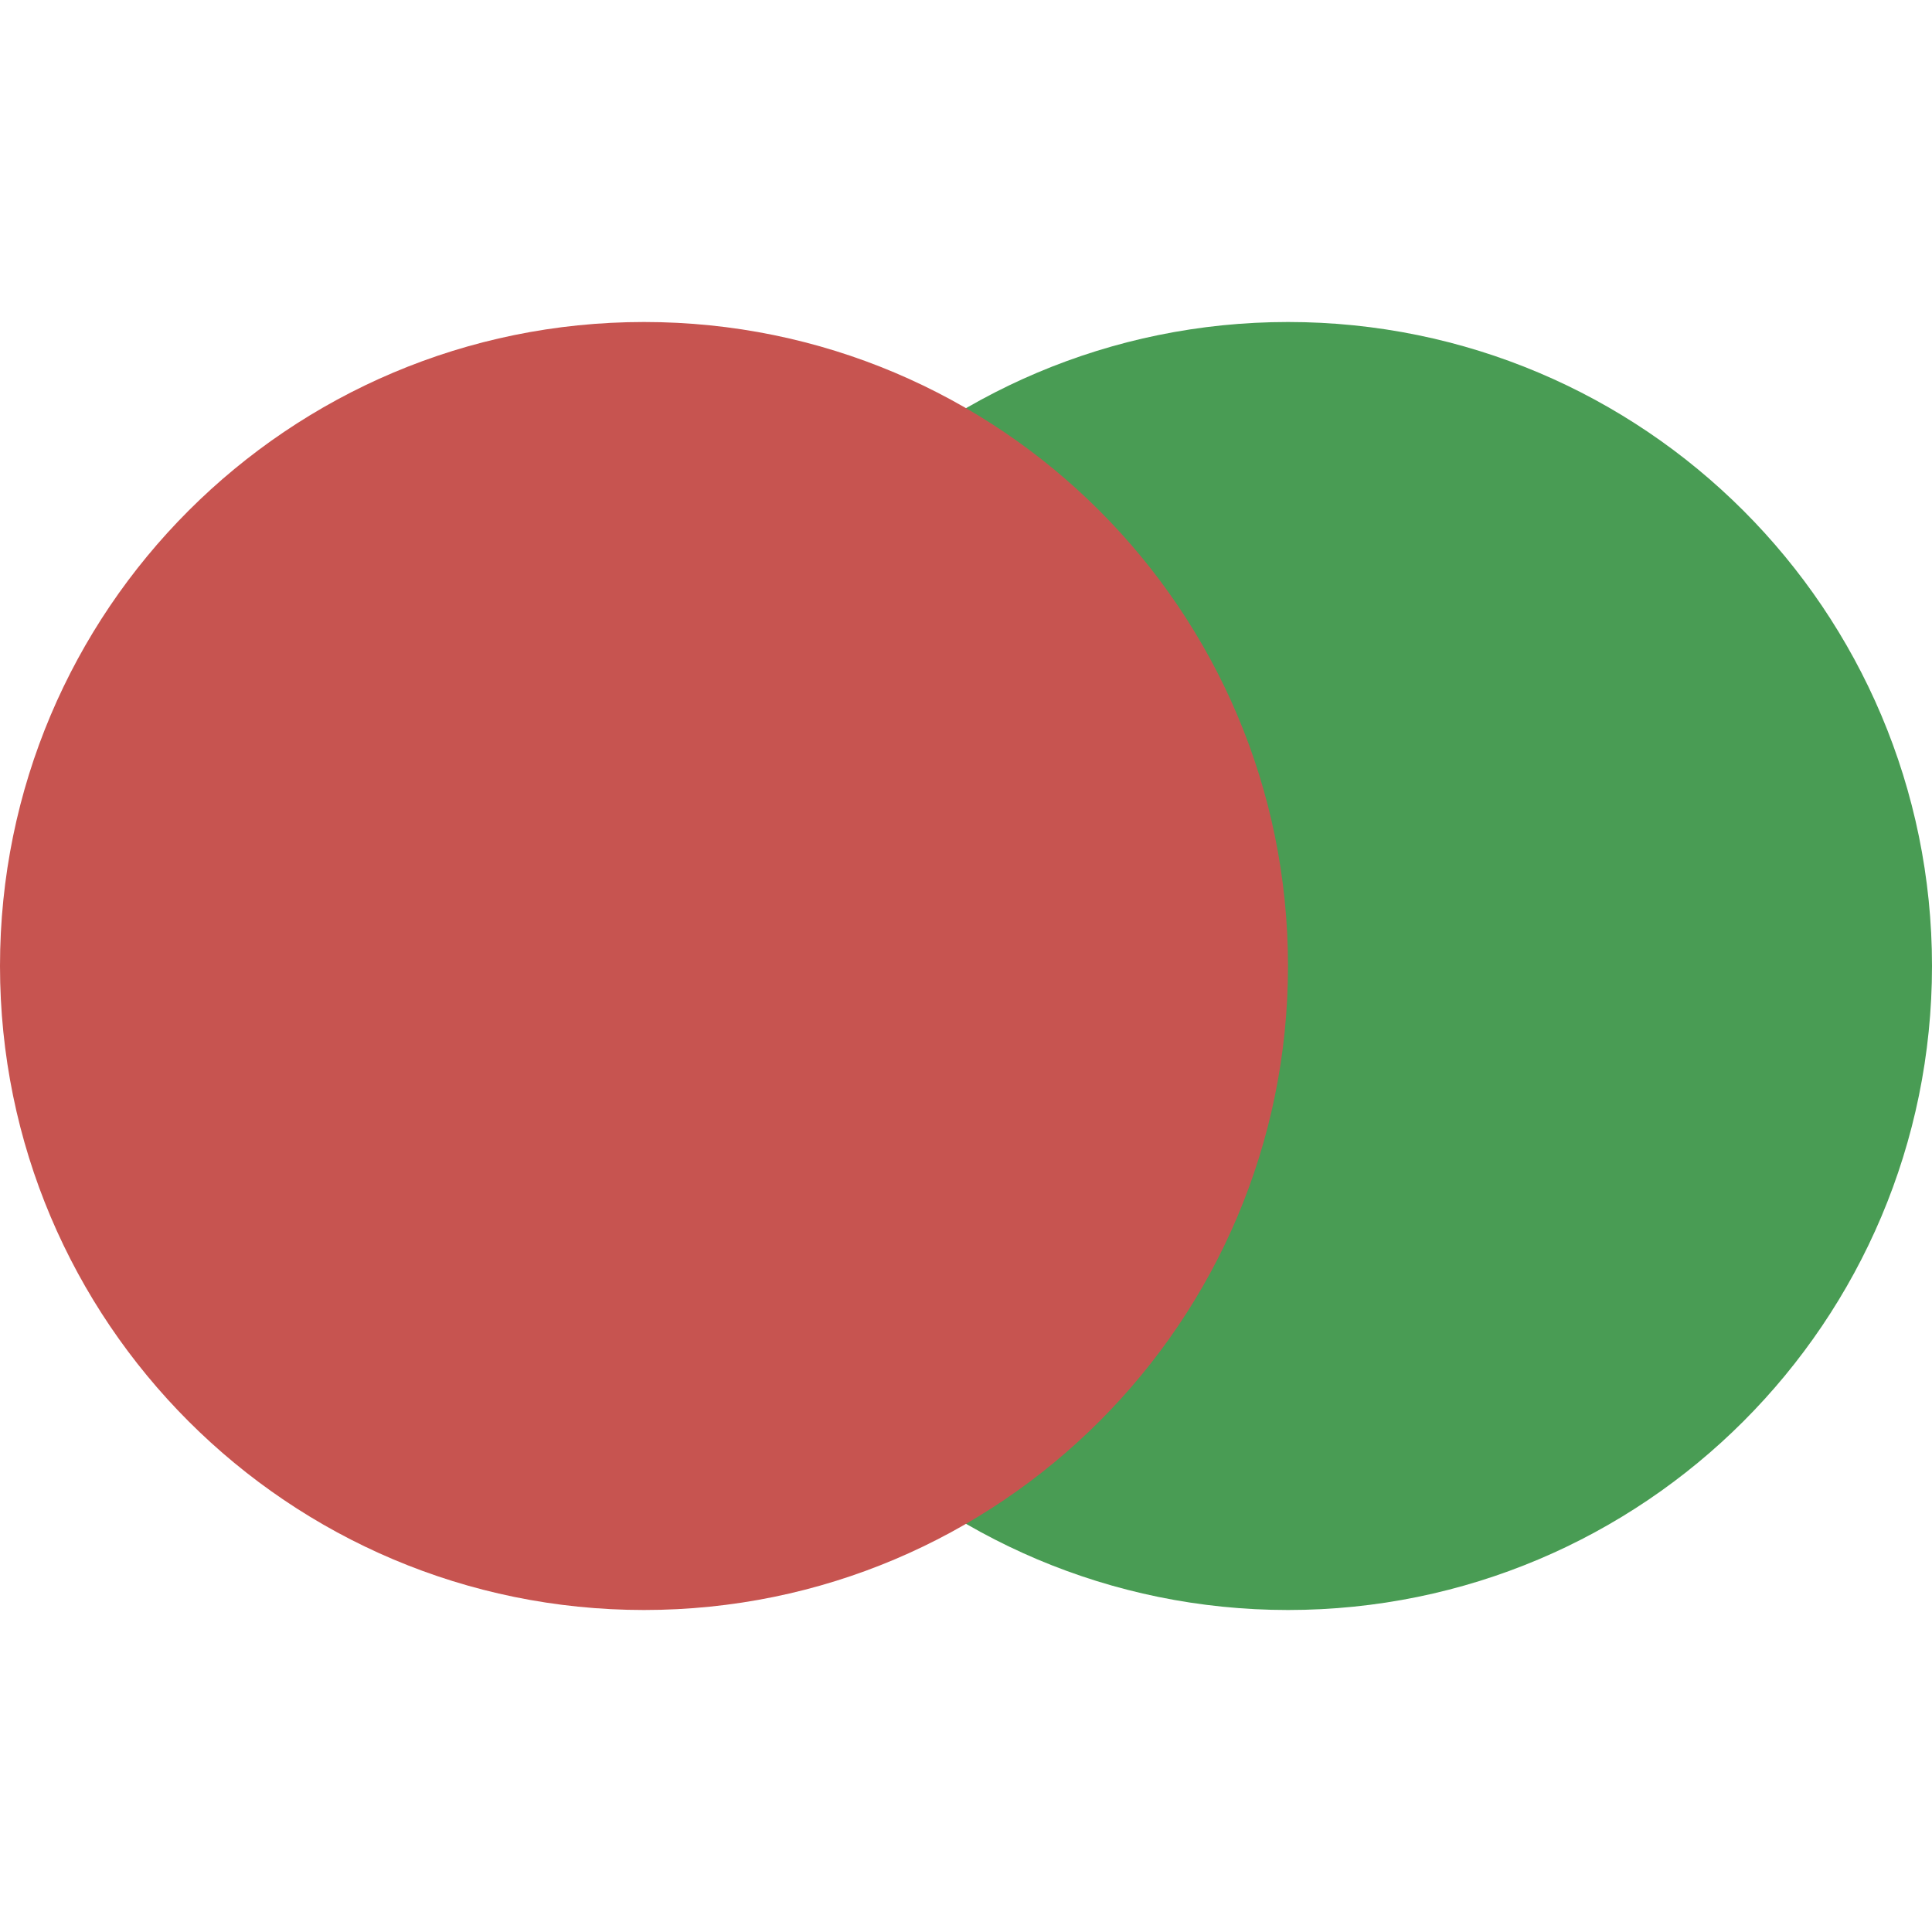
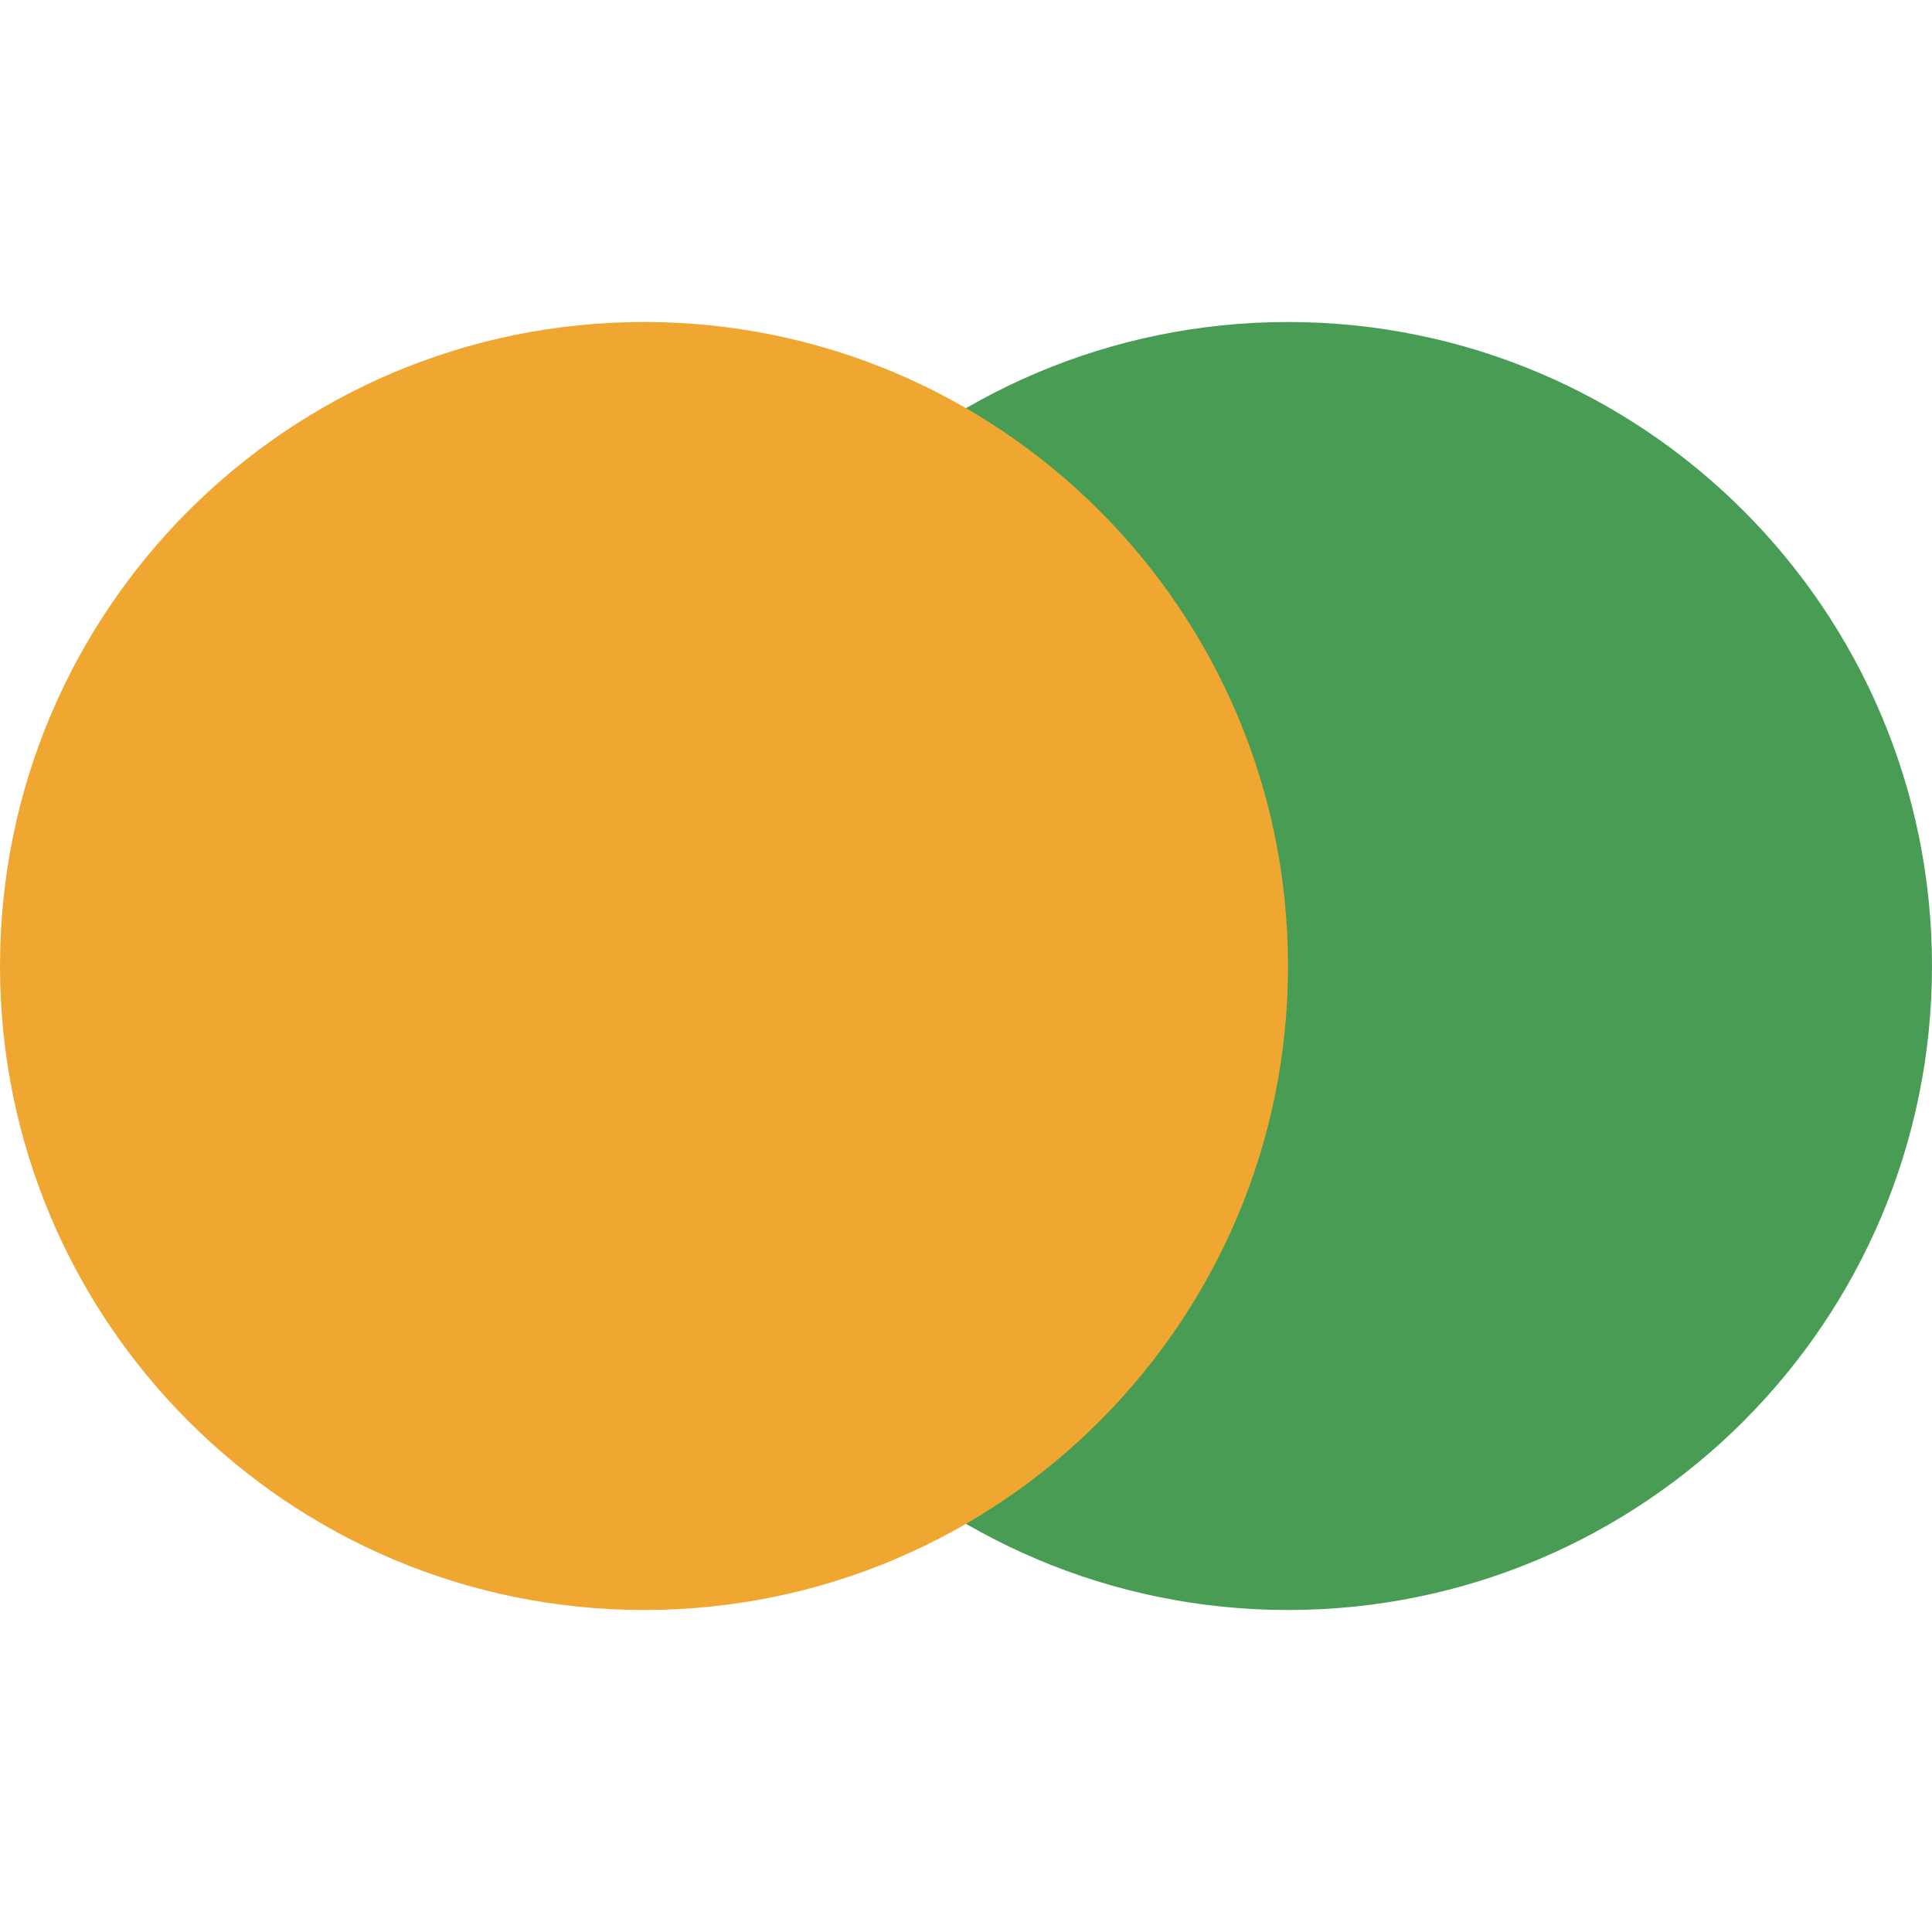
<svg xmlns="http://www.w3.org/2000/svg" width="12" height="12" viewBox="0 0 12 12" fill="none">
  <circle cx="8" cy="6" r="3.1" transform="rotate(-180 8 6)" fill="#499C54" stroke="#499C54" stroke-width="1.8" />
-   <circle cx="4" cy="6" r="4" transform="rotate(-180 4 6)" fill="#C75450" />
+   <circle cx="4" cy="6" r="4" transform="rotate(-180 4 6)" fill="#F0A732" />
</svg>
